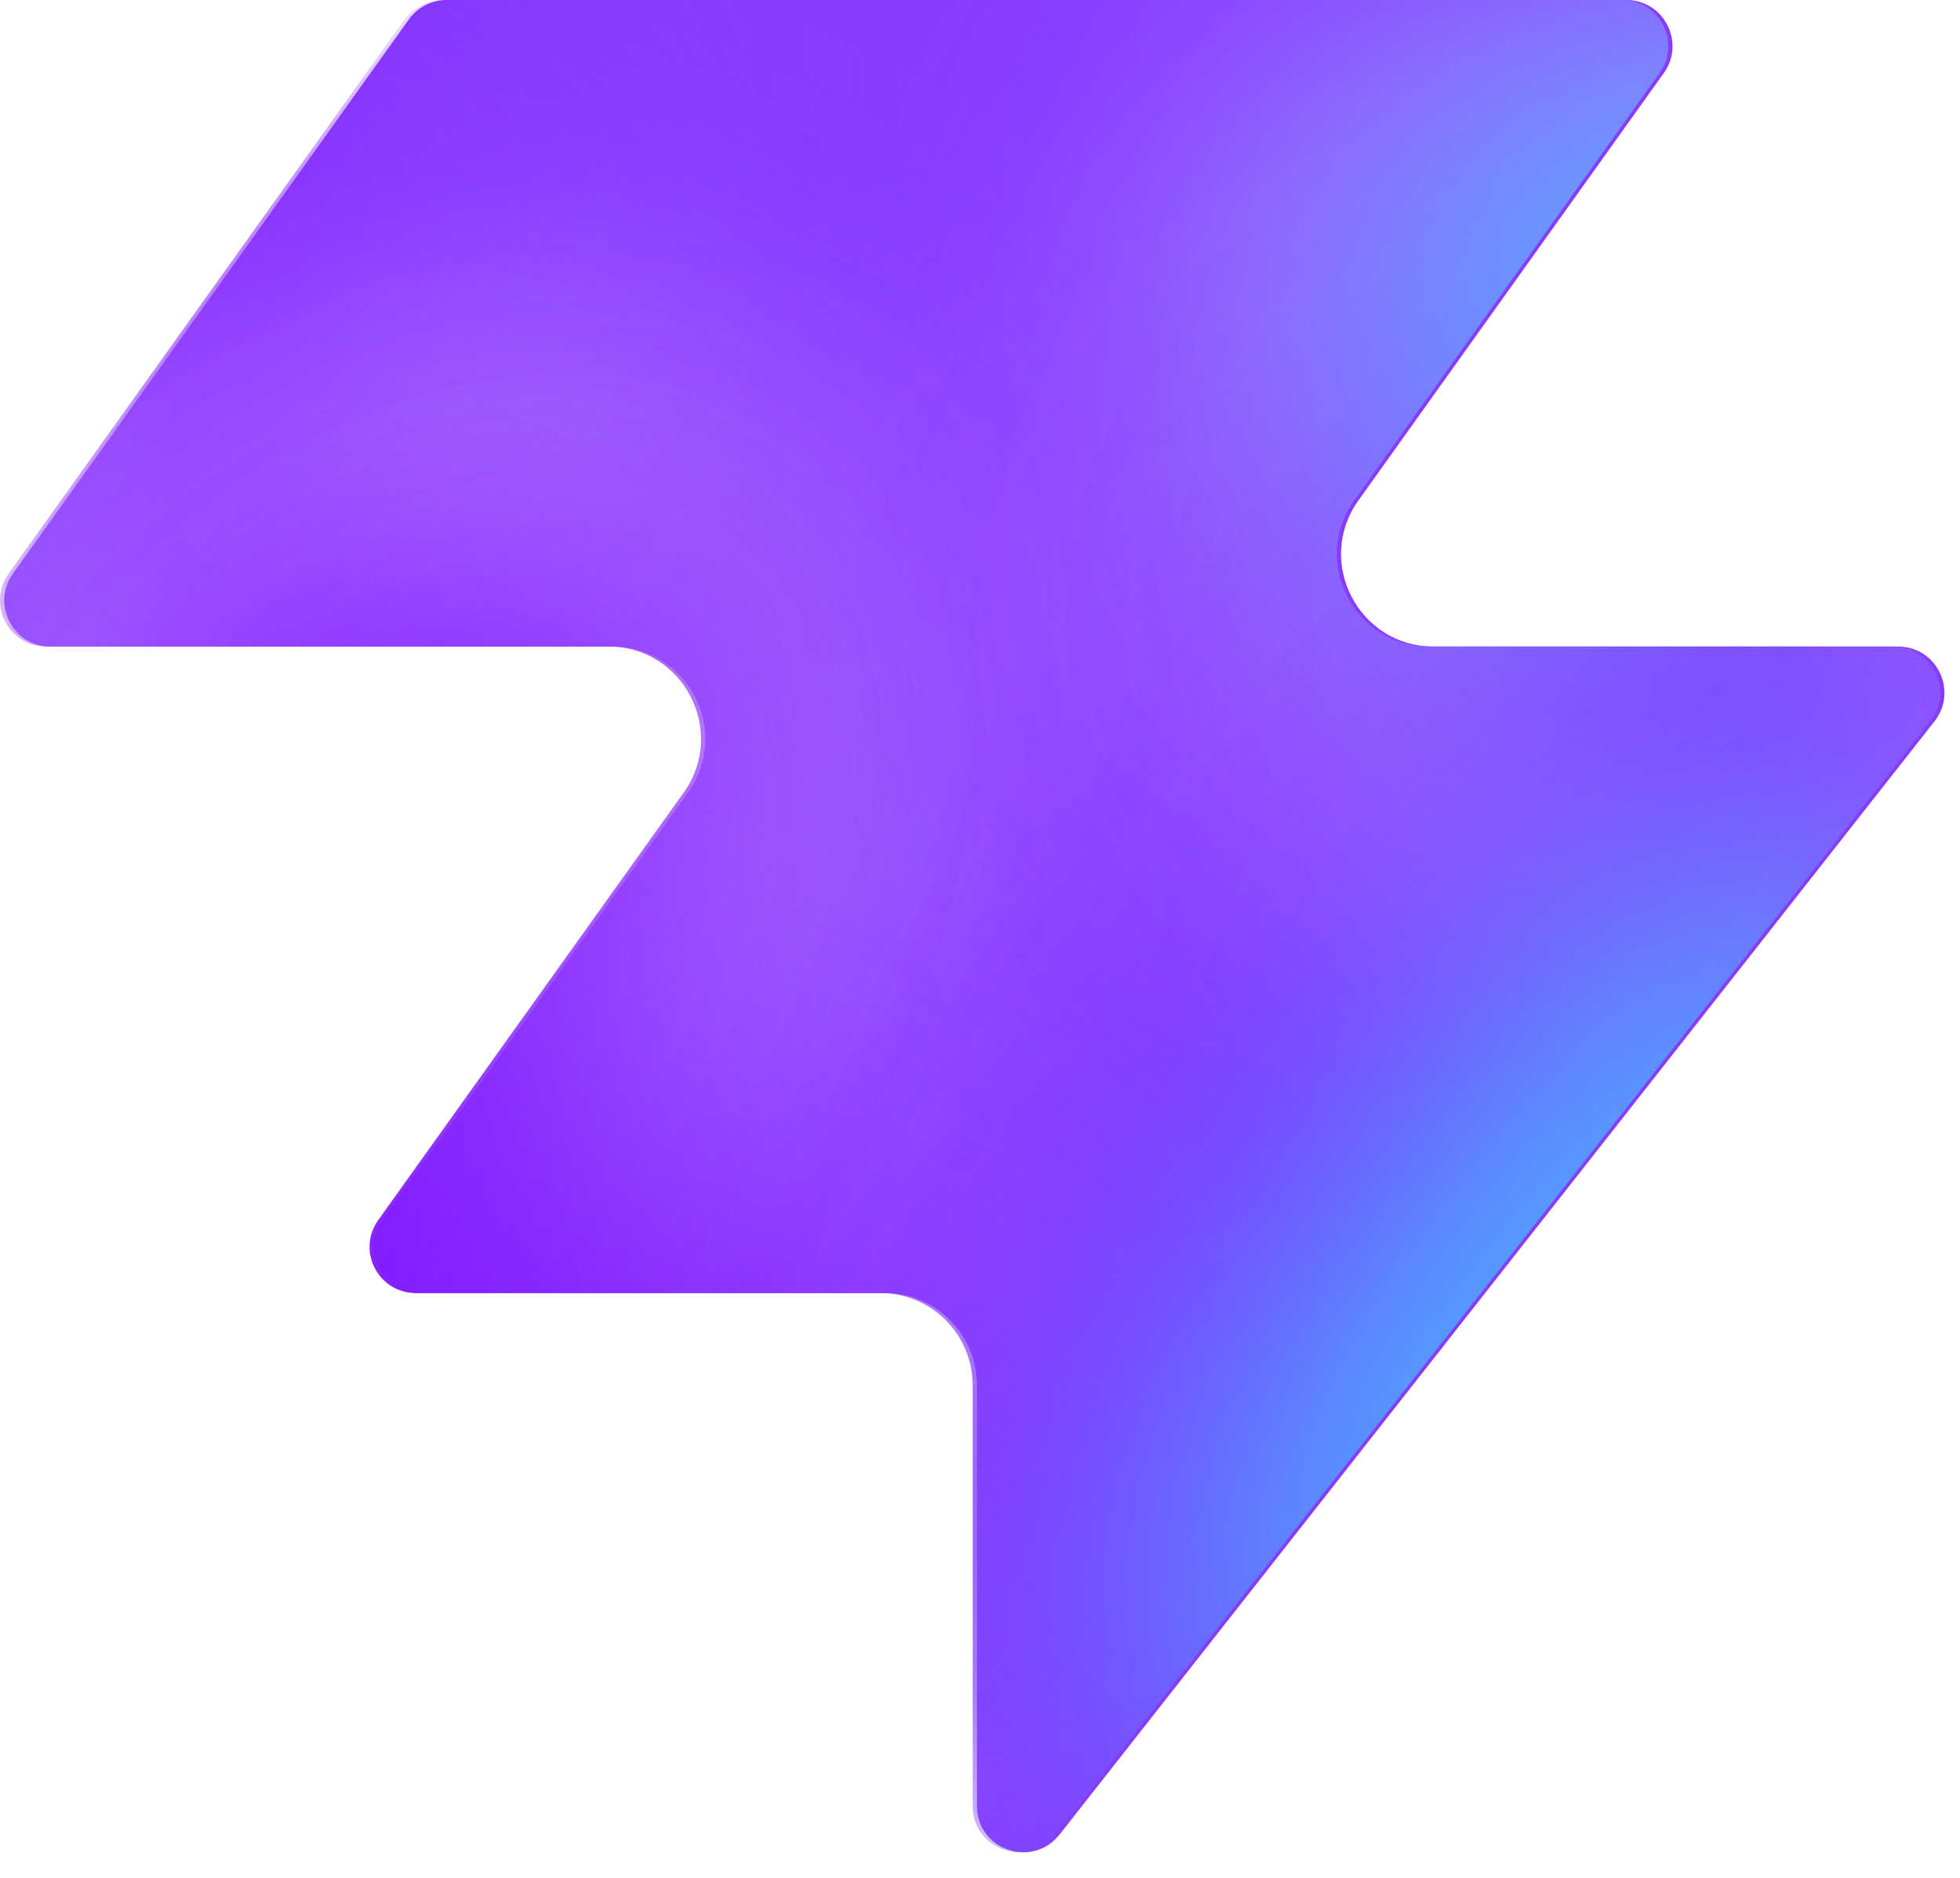
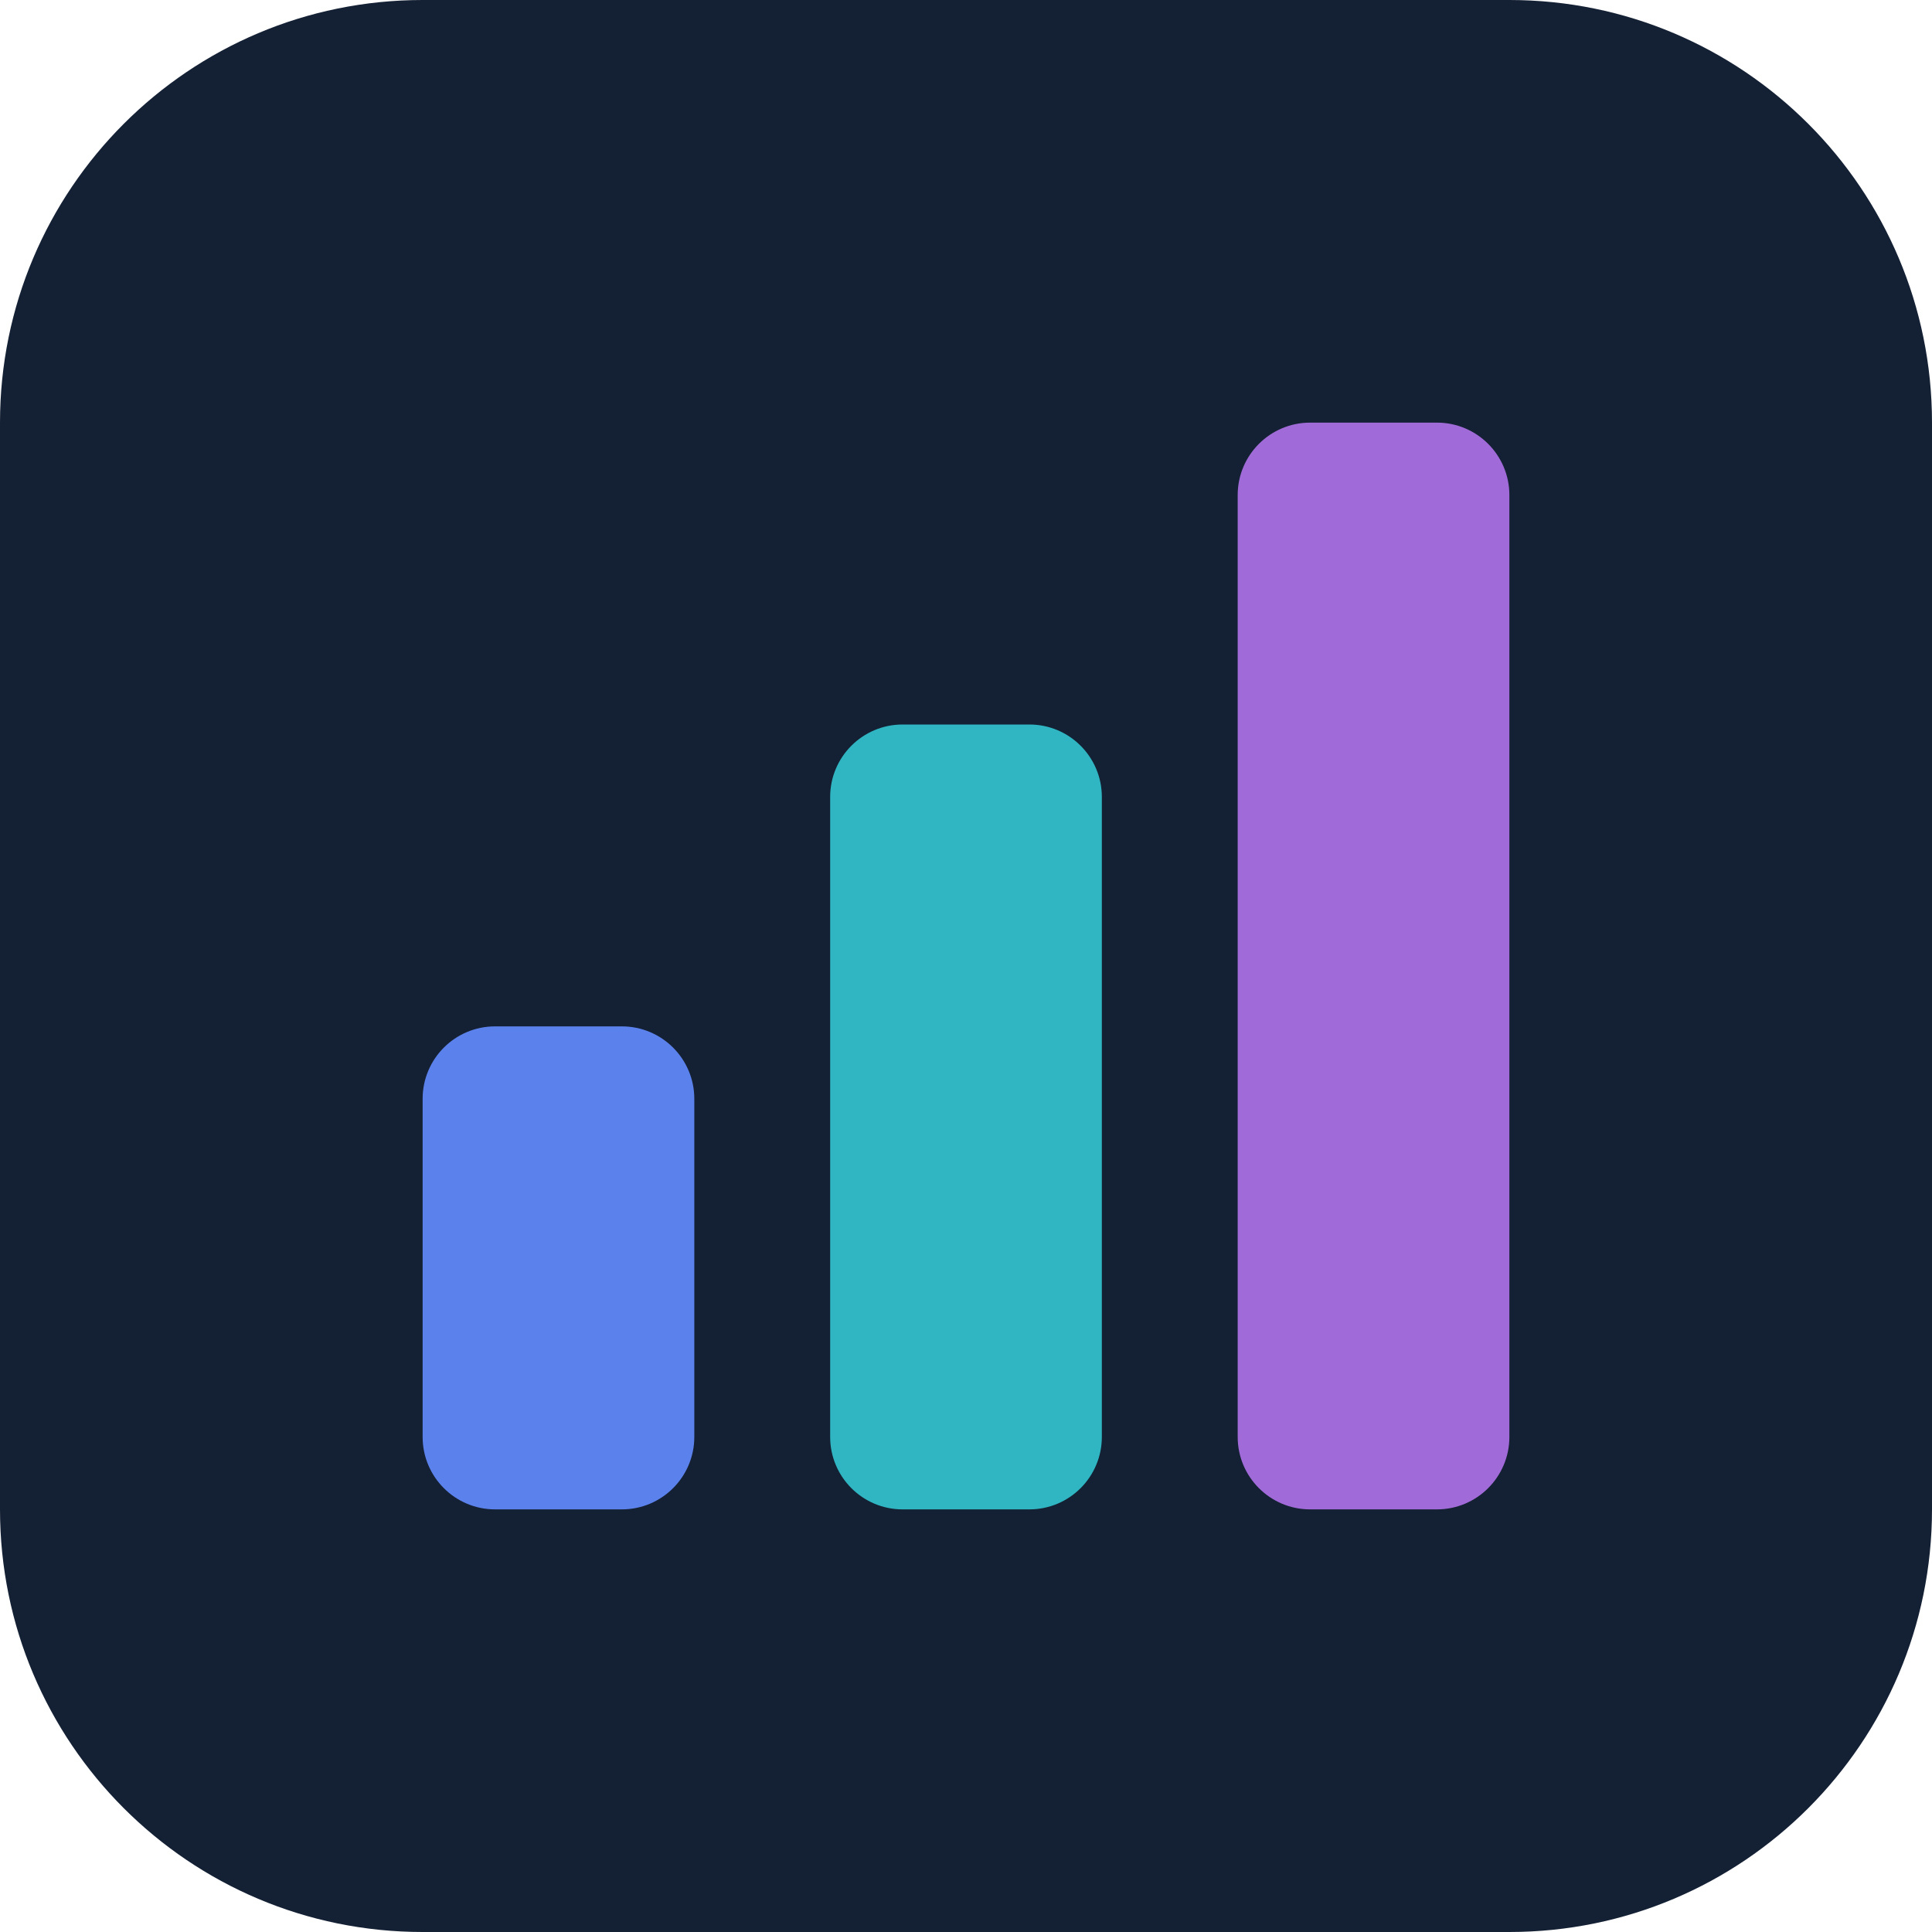
- <svg xmlns="http://www.w3.org/2000/svg" width="48" height="46" fill="none" viewBox="0 0 48 46">
-   <path fill="#863bff" d="M25.946 44.938c-.664.845-2.021.375-2.021-.698V33.937a2.26 2.26 0 0 0-2.262-2.262H10.287c-.92 0-1.456-1.04-.92-1.788l7.48-10.471c1.07-1.497 0-3.578-1.842-3.578H1.237c-.92 0-1.456-1.04-.92-1.788L10.013.474c.214-.297.556-.474.92-.474h28.894c.92 0 1.456 1.04.92 1.788l-7.48 10.471c-1.07 1.498 0 3.579 1.842 3.579h11.377c.943 0 1.473 1.088.89 1.83L25.947 44.94z" style="fill:#863bff;fill:color(display-p3 .525 .23 1);fill-opacity:1" />
-   <mask id="a" width="48" height="46" x="0" y="0" maskUnits="userSpaceOnUse" style="mask-type:alpha">
-     <path fill="#000" d="M25.842 44.938c-.664.844-2.021.375-2.021-.698V33.937a2.26 2.26 0 0 0-2.262-2.262H10.183c-.92 0-1.456-1.04-.92-1.788l7.48-10.471c1.07-1.498 0-3.579-1.842-3.579H1.133c-.92 0-1.456-1.04-.92-1.787L9.91.473c.214-.297.556-.474.92-.474h28.894c.92 0 1.456 1.04.92 1.788l-7.48 10.471c-1.07 1.498 0 3.578 1.842 3.578h11.377c.943 0 1.473 1.088.89 1.832L25.843 44.94z" style="fill:#000;fill-opacity:1" />
-   </mask>
-   <g mask="url(#a)">
-     <g filter="url(#b)">
-       <ellipse cx="5.508" cy="14.704" fill="#ede6ff" rx="5.508" ry="14.704" style="fill:#ede6ff;fill:color(display-p3 .927 .903 1);fill-opacity:1" transform="matrix(.00324 1 1 -.00324 -4.47 31.516)" />
-     </g>
-     <g filter="url(#c)">
-       <ellipse cx="10.399" cy="29.851" fill="#ede6ff" rx="10.399" ry="29.851" style="fill:#ede6ff;fill:color(display-p3 .927 .903 1);fill-opacity:1" transform="matrix(.00324 1 1 -.00324 -39.328 7.883)" />
-     </g>
-     <g filter="url(#d)">
-       <ellipse cx="5.508" cy="30.487" fill="#7e14ff" rx="5.508" ry="30.487" style="fill:#7e14ff;fill:color(display-p3 .492 .077 1);fill-opacity:1" transform="rotate(89.814 -25.913 -14.639)scale(1 -1)" />
-     </g>
-     <g filter="url(#e)">
-       <ellipse cx="5.508" cy="30.599" fill="#7e14ff" rx="5.508" ry="30.599" style="fill:#7e14ff;fill:color(display-p3 .492 .077 1);fill-opacity:1" transform="rotate(89.814 -32.644 -3.334)scale(1 -1)" />
-     </g>
-     <g filter="url(#f)">
-       <ellipse cx="5.508" cy="30.599" fill="#7e14ff" rx="5.508" ry="30.599" style="fill:#7e14ff;fill:color(display-p3 .492 .077 1);fill-opacity:1" transform="matrix(.00324 1 1 -.00324 -34.34 30.47)" />
-     </g>
-     <g filter="url(#g)">
-       <ellipse cx="14.072" cy="22.078" fill="#ede6ff" rx="14.072" ry="22.078" style="fill:#ede6ff;fill:color(display-p3 .927 .903 1);fill-opacity:1" transform="rotate(93.35 24.506 48.493)scale(-1 1)" />
-     </g>
-     <g filter="url(#h)">
-       <ellipse cx="3.47" cy="21.501" fill="#7e14ff" rx="3.47" ry="21.501" style="fill:#7e14ff;fill:color(display-p3 .492 .077 1);fill-opacity:1" transform="rotate(89.009 28.708 47.59)scale(-1 1)" />
-     </g>
-     <g filter="url(#i)">
-       <ellipse cx="3.47" cy="21.501" fill="#7e14ff" rx="3.47" ry="21.501" style="fill:#7e14ff;fill:color(display-p3 .492 .077 1);fill-opacity:1" transform="rotate(89.009 28.708 47.59)scale(-1 1)" />
-     </g>
-     <g filter="url(#j)">
-       <ellipse cx=".387" cy="8.972" fill="#7e14ff" rx="4.407" ry="29.108" style="fill:#7e14ff;fill:color(display-p3 .492 .077 1);fill-opacity:1" transform="rotate(39.51 .387 8.972)" />
-     </g>
-     <g filter="url(#k)">
-       <ellipse cx="47.523" cy="-6.092" fill="#7e14ff" rx="4.407" ry="29.108" style="fill:#7e14ff;fill:color(display-p3 .492 .077 1);fill-opacity:1" transform="rotate(37.892 47.523 -6.092)" />
-     </g>
-     <g filter="url(#l)">
-       <ellipse cx="41.412" cy="6.333" fill="#47bfff" rx="5.971" ry="9.665" style="fill:#47bfff;fill:color(display-p3 .28 .748 1);fill-opacity:1" transform="rotate(37.892 41.412 6.333)" />
-     </g>
-     <g filter="url(#m)">
-       <ellipse cx="-1.879" cy="38.332" fill="#7e14ff" rx="4.407" ry="29.108" style="fill:#7e14ff;fill:color(display-p3 .492 .077 1);fill-opacity:1" transform="rotate(37.892 -1.88 38.332)" />
-     </g>
-     <g filter="url(#n)">
-       <ellipse cx="-1.879" cy="38.332" fill="#7e14ff" rx="4.407" ry="29.108" style="fill:#7e14ff;fill:color(display-p3 .492 .077 1);fill-opacity:1" transform="rotate(37.892 -1.88 38.332)" />
-     </g>
-     <g filter="url(#o)">
-       <ellipse cx="35.651" cy="29.907" fill="#7e14ff" rx="4.407" ry="29.108" style="fill:#7e14ff;fill:color(display-p3 .492 .077 1);fill-opacity:1" transform="rotate(37.892 35.651 29.907)" />
-     </g>
-     <g filter="url(#p)">
-       <ellipse cx="38.418" cy="32.4" fill="#47bfff" rx="5.971" ry="15.297" style="fill:#47bfff;fill:color(display-p3 .28 .748 1);fill-opacity:1" transform="rotate(37.892 38.418 32.4)" />
-     </g>
-   </g>
-   <defs>
-     <filter id="b" width="60.045" height="41.654" x="-19.77" y="16.149" color-interpolation-filters="sRGB" filterUnits="userSpaceOnUse">
-       <feFlood flood-opacity="0" result="BackgroundImageFix" />
-       <feBlend in="SourceGraphic" in2="BackgroundImageFix" result="shape" />
-       <feGaussianBlur result="effect1_foregroundBlur_2002_17158" stdDeviation="7.659" />
-     </filter>
-     <filter id="c" width="90.34" height="51.437" x="-54.613" y="-7.533" color-interpolation-filters="sRGB" filterUnits="userSpaceOnUse">
-       <feFlood flood-opacity="0" result="BackgroundImageFix" />
-       <feBlend in="SourceGraphic" in2="BackgroundImageFix" result="shape" />
-       <feGaussianBlur result="effect1_foregroundBlur_2002_17158" stdDeviation="7.659" />
-     </filter>
-     <filter id="d" width="79.355" height="29.4" x="-49.64" y="2.03" color-interpolation-filters="sRGB" filterUnits="userSpaceOnUse">
-       <feFlood flood-opacity="0" result="BackgroundImageFix" />
-       <feBlend in="SourceGraphic" in2="BackgroundImageFix" result="shape" />
-       <feGaussianBlur result="effect1_foregroundBlur_2002_17158" stdDeviation="4.596" />
-     </filter>
-     <filter id="e" width="79.579" height="29.4" x="-45.045" y="20.029" color-interpolation-filters="sRGB" filterUnits="userSpaceOnUse">
-       <feFlood flood-opacity="0" result="BackgroundImageFix" />
-       <feBlend in="SourceGraphic" in2="BackgroundImageFix" result="shape" />
-       <feGaussianBlur result="effect1_foregroundBlur_2002_17158" stdDeviation="4.596" />
-     </filter>
-     <filter id="f" width="79.579" height="29.4" x="-43.513" y="21.178" color-interpolation-filters="sRGB" filterUnits="userSpaceOnUse">
-       <feFlood flood-opacity="0" result="BackgroundImageFix" />
-       <feBlend in="SourceGraphic" in2="BackgroundImageFix" result="shape" />
-       <feGaussianBlur result="effect1_foregroundBlur_2002_17158" stdDeviation="4.596" />
-     </filter>
-     <filter id="g" width="74.749" height="58.852" x="15.756" y="-17.901" color-interpolation-filters="sRGB" filterUnits="userSpaceOnUse">
-       <feFlood flood-opacity="0" result="BackgroundImageFix" />
-       <feBlend in="SourceGraphic" in2="BackgroundImageFix" result="shape" />
-       <feGaussianBlur result="effect1_foregroundBlur_2002_17158" stdDeviation="7.659" />
-     </filter>
-     <filter id="h" width="61.377" height="25.362" x="23.548" y="2.284" color-interpolation-filters="sRGB" filterUnits="userSpaceOnUse">
-       <feFlood flood-opacity="0" result="BackgroundImageFix" />
-       <feBlend in="SourceGraphic" in2="BackgroundImageFix" result="shape" />
-       <feGaussianBlur result="effect1_foregroundBlur_2002_17158" stdDeviation="4.596" />
-     </filter>
-     <filter id="i" width="61.377" height="25.362" x="23.548" y="2.284" color-interpolation-filters="sRGB" filterUnits="userSpaceOnUse">
-       <feFlood flood-opacity="0" result="BackgroundImageFix" />
-       <feBlend in="SourceGraphic" in2="BackgroundImageFix" result="shape" />
-       <feGaussianBlur result="effect1_foregroundBlur_2002_17158" stdDeviation="4.596" />
-     </filter>
-     <filter id="j" width="56.045" height="63.649" x="-27.636" y="-22.853" color-interpolation-filters="sRGB" filterUnits="userSpaceOnUse">
-       <feFlood flood-opacity="0" result="BackgroundImageFix" />
-       <feBlend in="SourceGraphic" in2="BackgroundImageFix" result="shape" />
-       <feGaussianBlur result="effect1_foregroundBlur_2002_17158" stdDeviation="4.596" />
-     </filter>
-     <filter id="k" width="54.814" height="64.646" x="20.116" y="-38.415" color-interpolation-filters="sRGB" filterUnits="userSpaceOnUse">
-       <feFlood flood-opacity="0" result="BackgroundImageFix" />
-       <feBlend in="SourceGraphic" in2="BackgroundImageFix" result="shape" />
-       <feGaussianBlur result="effect1_foregroundBlur_2002_17158" stdDeviation="4.596" />
-     </filter>
-     <filter id="l" width="33.541" height="35.313" x="24.641" y="-11.323" color-interpolation-filters="sRGB" filterUnits="userSpaceOnUse">
-       <feFlood flood-opacity="0" result="BackgroundImageFix" />
-       <feBlend in="SourceGraphic" in2="BackgroundImageFix" result="shape" />
-       <feGaussianBlur result="effect1_foregroundBlur_2002_17158" stdDeviation="4.596" />
-     </filter>
-     <filter id="m" width="54.814" height="64.646" x="-29.286" y="6.009" color-interpolation-filters="sRGB" filterUnits="userSpaceOnUse">
-       <feFlood flood-opacity="0" result="BackgroundImageFix" />
-       <feBlend in="SourceGraphic" in2="BackgroundImageFix" result="shape" />
-       <feGaussianBlur result="effect1_foregroundBlur_2002_17158" stdDeviation="4.596" />
-     </filter>
-     <filter id="n" width="54.814" height="64.646" x="-29.286" y="6.009" color-interpolation-filters="sRGB" filterUnits="userSpaceOnUse">
-       <feFlood flood-opacity="0" result="BackgroundImageFix" />
-       <feBlend in="SourceGraphic" in2="BackgroundImageFix" result="shape" />
-       <feGaussianBlur result="effect1_foregroundBlur_2002_17158" stdDeviation="4.596" />
-     </filter>
-     <filter id="o" width="54.814" height="64.646" x="8.244" y="-2.416" color-interpolation-filters="sRGB" filterUnits="userSpaceOnUse">
-       <feFlood flood-opacity="0" result="BackgroundImageFix" />
-       <feBlend in="SourceGraphic" in2="BackgroundImageFix" result="shape" />
-       <feGaussianBlur result="effect1_foregroundBlur_2002_17158" stdDeviation="4.596" />
-     </filter>
-     <filter id="p" width="39.409" height="43.623" x="18.713" y="10.588" color-interpolation-filters="sRGB" filterUnits="userSpaceOnUse">
-       <feFlood flood-opacity="0" result="BackgroundImageFix" />
-       <feBlend in="SourceGraphic" in2="BackgroundImageFix" result="shape" />
-       <feGaussianBlur result="effect1_foregroundBlur_2002_17158" stdDeviation="4.596" />
-     </filter>
-   </defs>
+ <svg xmlns="http://www.w3.org/2000/svg" viewBox="0 0 32 32">
+   <rect width="32" height="32" rx="7" fill="#142033" />
+   <rect x="7" y="17" width="4.5" height="8" rx="1.2" fill="#5b82ec" />
+   <rect x="13.75" y="12" width="4.5" height="13" rx="1.2" fill="#2fb6c2" />
+   <rect x="20.5" y="7" width="4.5" height="18" rx="1.2" fill="#a06bd8" />
</svg>
